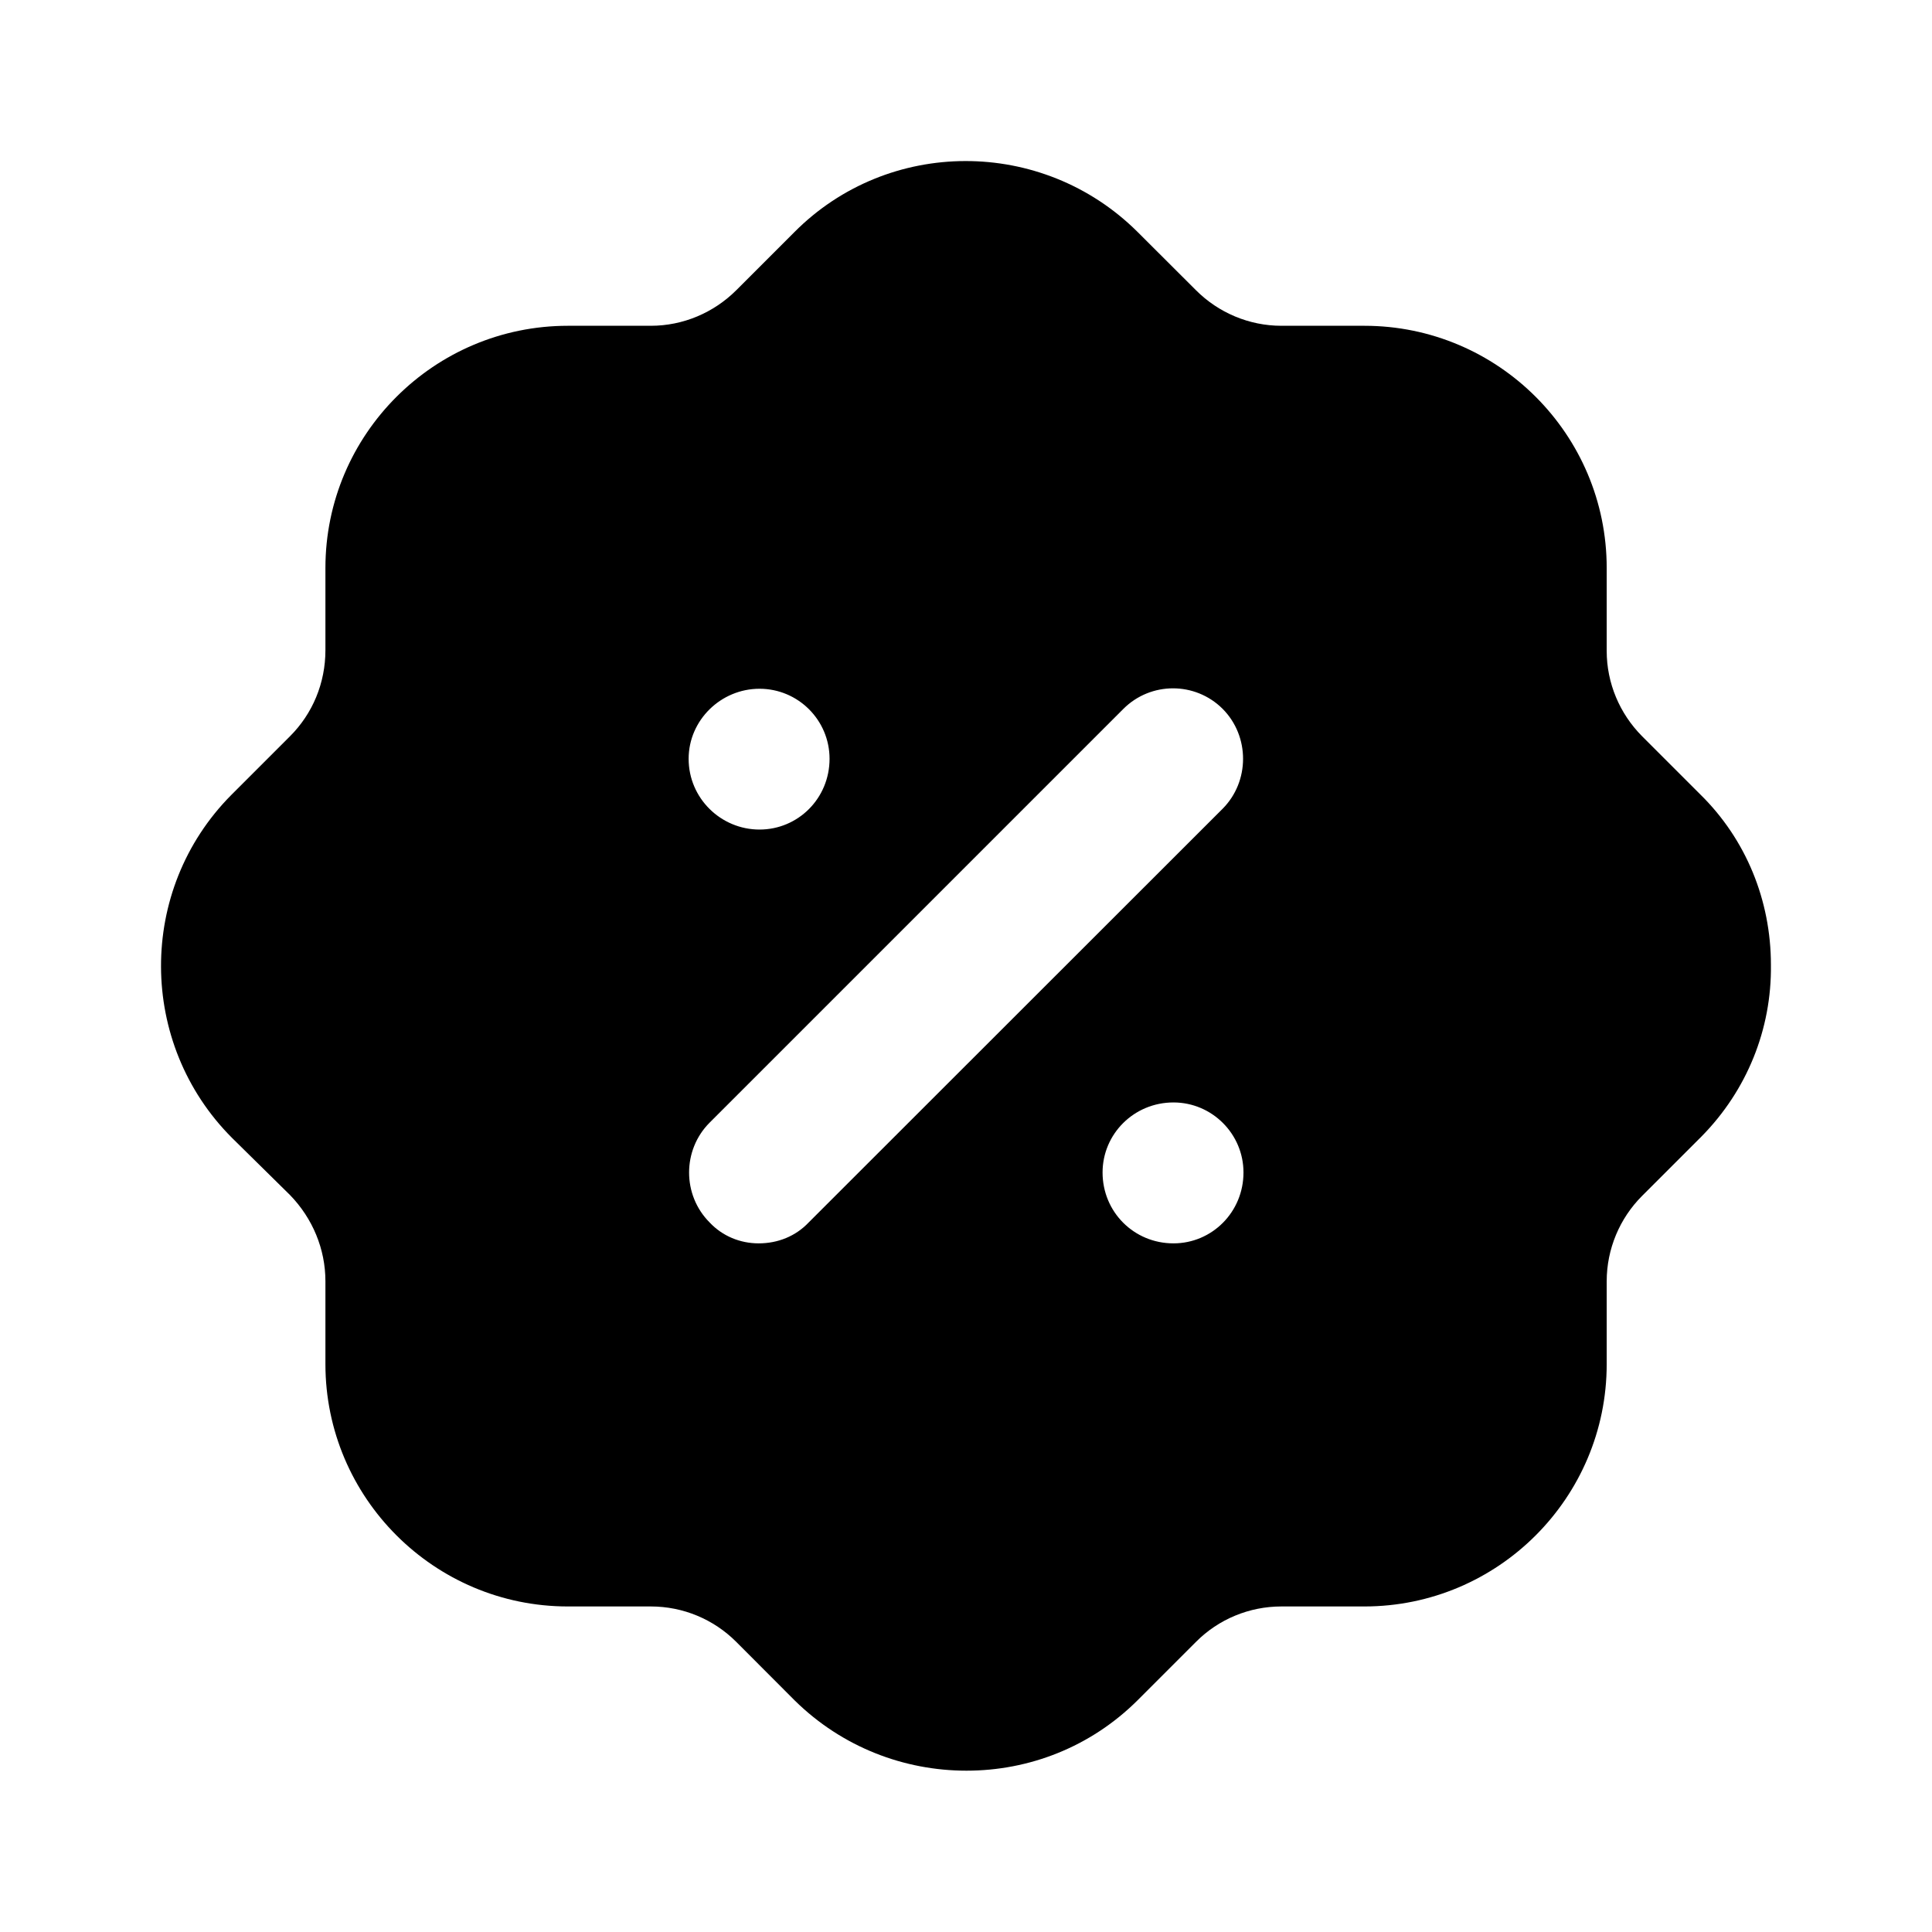
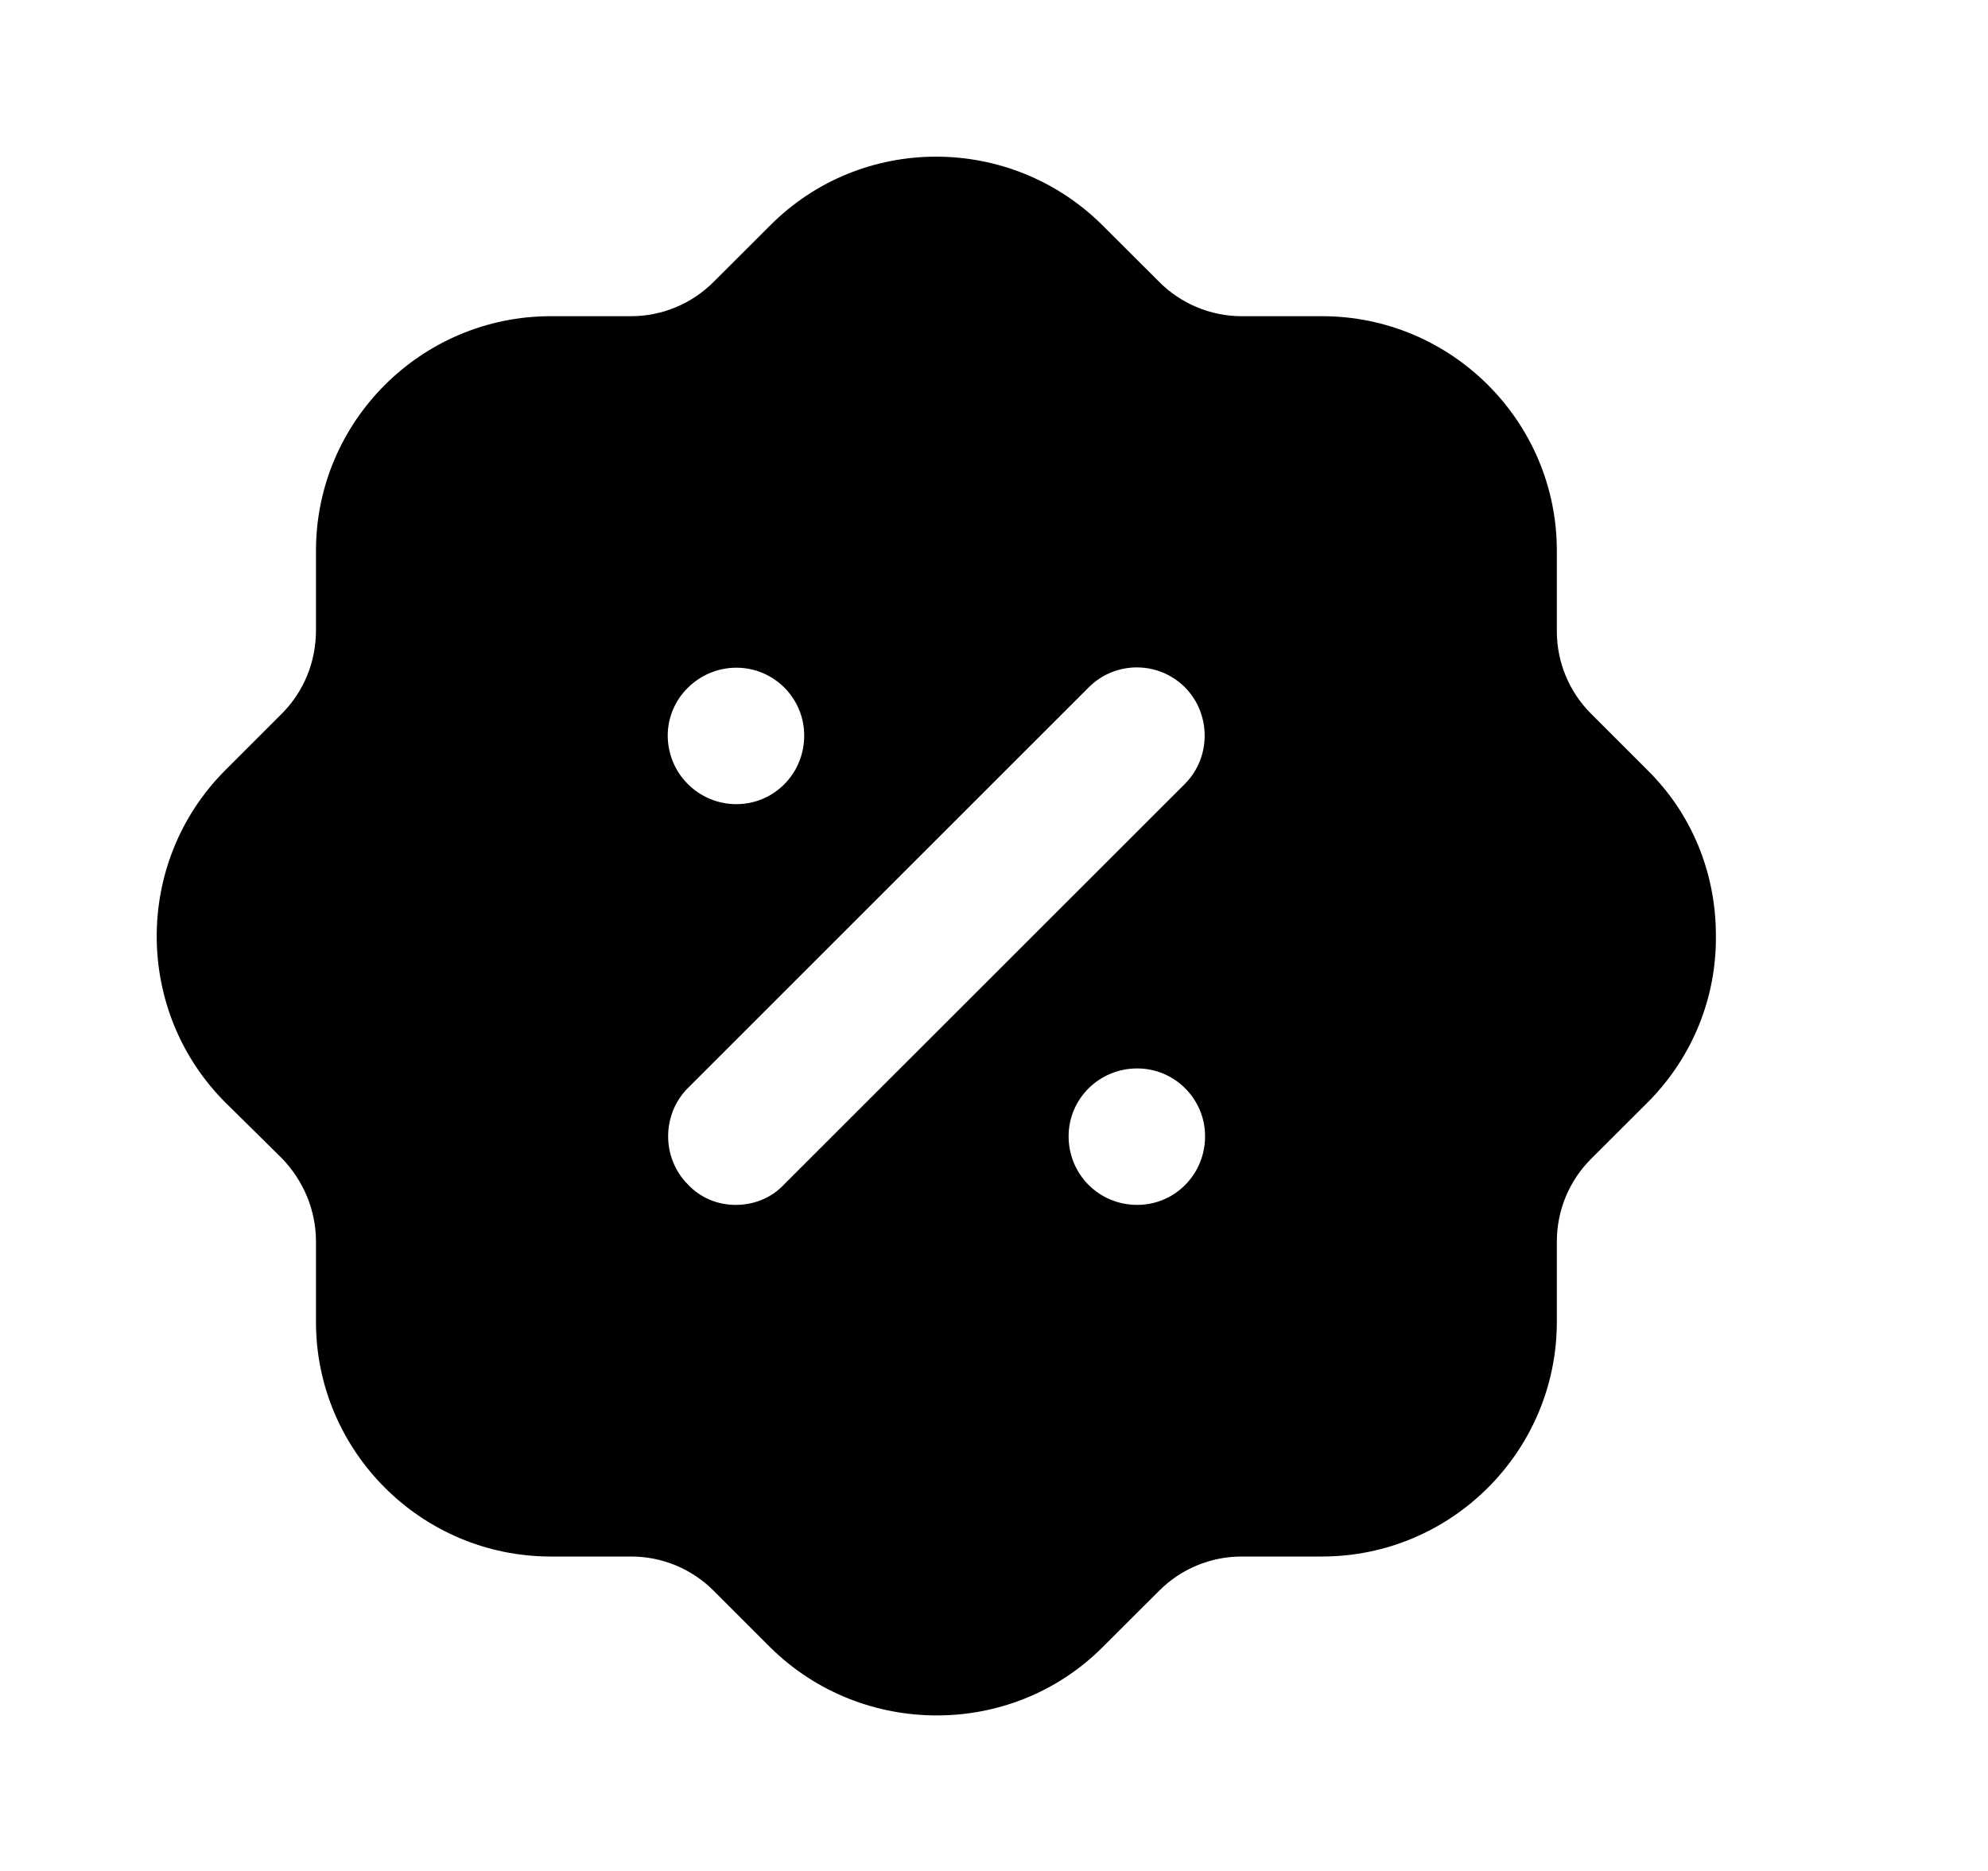
- <svg xmlns="http://www.w3.org/2000/svg" width="16" height="16" viewBox="0 0 16 16" fill="none">
-   <rect width="16" height="16" fill="none" />
-   <path fill-rule="evenodd" clip-rule="evenodd" d="M13.599 6.097L14.079 6.577C14.46 6.95 14.666 7.457 14.666 7.99C14.673 8.524 14.466 9.031 14.093 9.41C14.086 9.418 14.079 9.424 14.073 9.43L13.599 9.904C13.413 10.09 13.306 10.344 13.306 10.611V11.297C13.306 12.404 12.406 13.304 11.299 13.304H10.612C10.345 13.304 10.091 13.41 9.905 13.597L9.425 14.077C9.031 14.471 8.518 14.664 8.004 14.664C7.49 14.664 6.977 14.471 6.583 14.084L6.097 13.597C5.91 13.41 5.657 13.304 5.39 13.304H4.703C3.596 13.304 2.695 12.404 2.695 11.297V10.611C2.695 10.344 2.589 10.09 2.402 9.897L1.922 9.424C1.142 8.644 1.135 7.37 1.915 6.584L2.402 6.097C2.589 5.91 2.695 5.657 2.695 5.384V4.704C2.695 3.597 3.596 2.698 4.703 2.698H5.39C5.657 2.698 5.91 2.59 6.097 2.404L6.577 1.924C7.357 1.138 8.631 1.138 9.418 1.918L9.905 2.404C10.091 2.59 10.345 2.698 10.612 2.698H11.299C12.406 2.698 13.306 3.597 13.306 4.704V5.391C13.306 5.657 13.413 5.91 13.599 6.097ZM6.283 10.297C6.443 10.297 6.59 10.237 6.697 10.124L10.125 6.698C10.351 6.471 10.351 6.097 10.125 5.87C9.898 5.644 9.531 5.644 9.304 5.87L5.877 9.297C5.65 9.524 5.65 9.897 5.877 10.124C5.983 10.237 6.13 10.297 6.283 10.297ZM9.131 9.71C9.131 10.037 9.391 10.297 9.718 10.297C10.038 10.297 10.298 10.037 10.298 9.71C10.298 9.391 10.038 9.13 9.718 9.13C9.391 9.13 9.131 9.391 9.131 9.71ZM6.29 5.704C6.61 5.704 6.87 5.964 6.87 6.284C6.87 6.611 6.61 6.87 6.29 6.87C5.97 6.87 5.703 6.611 5.703 6.284C5.703 5.964 5.97 5.704 6.29 5.704Z" fill="black" />
+ <svg xmlns="http://www.w3.org/2000/svg" width="17" height="16" viewBox="0 0 17 16" fill="none">
+   <rect width="17" height="16" fill="none" />
+   <path fill-rule="evenodd" clip-rule="evenodd" d="M13.606 6.104L14.086 6.584C14.466 6.957 14.673 7.464 14.673 7.997C14.68 8.53 14.473 9.038 14.1 9.417C14.093 9.424 14.086 9.43 14.08 9.437L13.606 9.91C13.419 10.097 13.313 10.35 13.313 10.618V11.304C13.313 12.41 12.412 13.311 11.305 13.311H10.618C10.352 13.311 10.098 13.417 9.912 13.604L9.431 14.084C9.038 14.478 8.524 14.67 8.011 14.67C7.497 14.67 6.984 14.478 6.59 14.091L6.103 13.604C5.917 13.417 5.663 13.311 5.397 13.311H4.71C3.603 13.311 2.702 12.41 2.702 11.304V10.618C2.702 10.35 2.596 10.097 2.409 9.904L1.929 9.43C1.148 8.651 1.142 7.377 1.922 6.591L2.409 6.104C2.596 5.917 2.702 5.664 2.702 5.39V4.71C2.702 3.604 3.603 2.704 4.71 2.704H5.397C5.663 2.704 5.917 2.597 6.103 2.41L6.584 1.93C7.364 1.144 8.638 1.144 9.425 1.924L9.912 2.41C10.098 2.597 10.352 2.704 10.618 2.704H11.305C12.412 2.704 13.313 3.604 13.313 4.71V5.398C13.313 5.664 13.419 5.917 13.606 6.104ZM6.29 10.304C6.45 10.304 6.597 10.244 6.704 10.13L10.132 6.704C10.358 6.478 10.358 6.104 10.132 5.877C9.905 5.651 9.538 5.651 9.311 5.877L5.883 9.304C5.657 9.53 5.657 9.904 5.883 10.13C5.99 10.244 6.137 10.304 6.29 10.304ZM9.138 9.717C9.138 10.044 9.398 10.304 9.725 10.304C10.045 10.304 10.305 10.044 10.305 9.717C10.305 9.398 10.045 9.137 9.725 9.137C9.398 9.137 9.138 9.398 9.138 9.717ZM6.297 5.71C6.617 5.71 6.877 5.97 6.877 6.29C6.877 6.618 6.617 6.877 6.297 6.877C5.977 6.877 5.71 6.618 5.71 6.29C5.71 5.97 5.977 5.71 6.297 5.71Z" fill="black" />
</svg>
